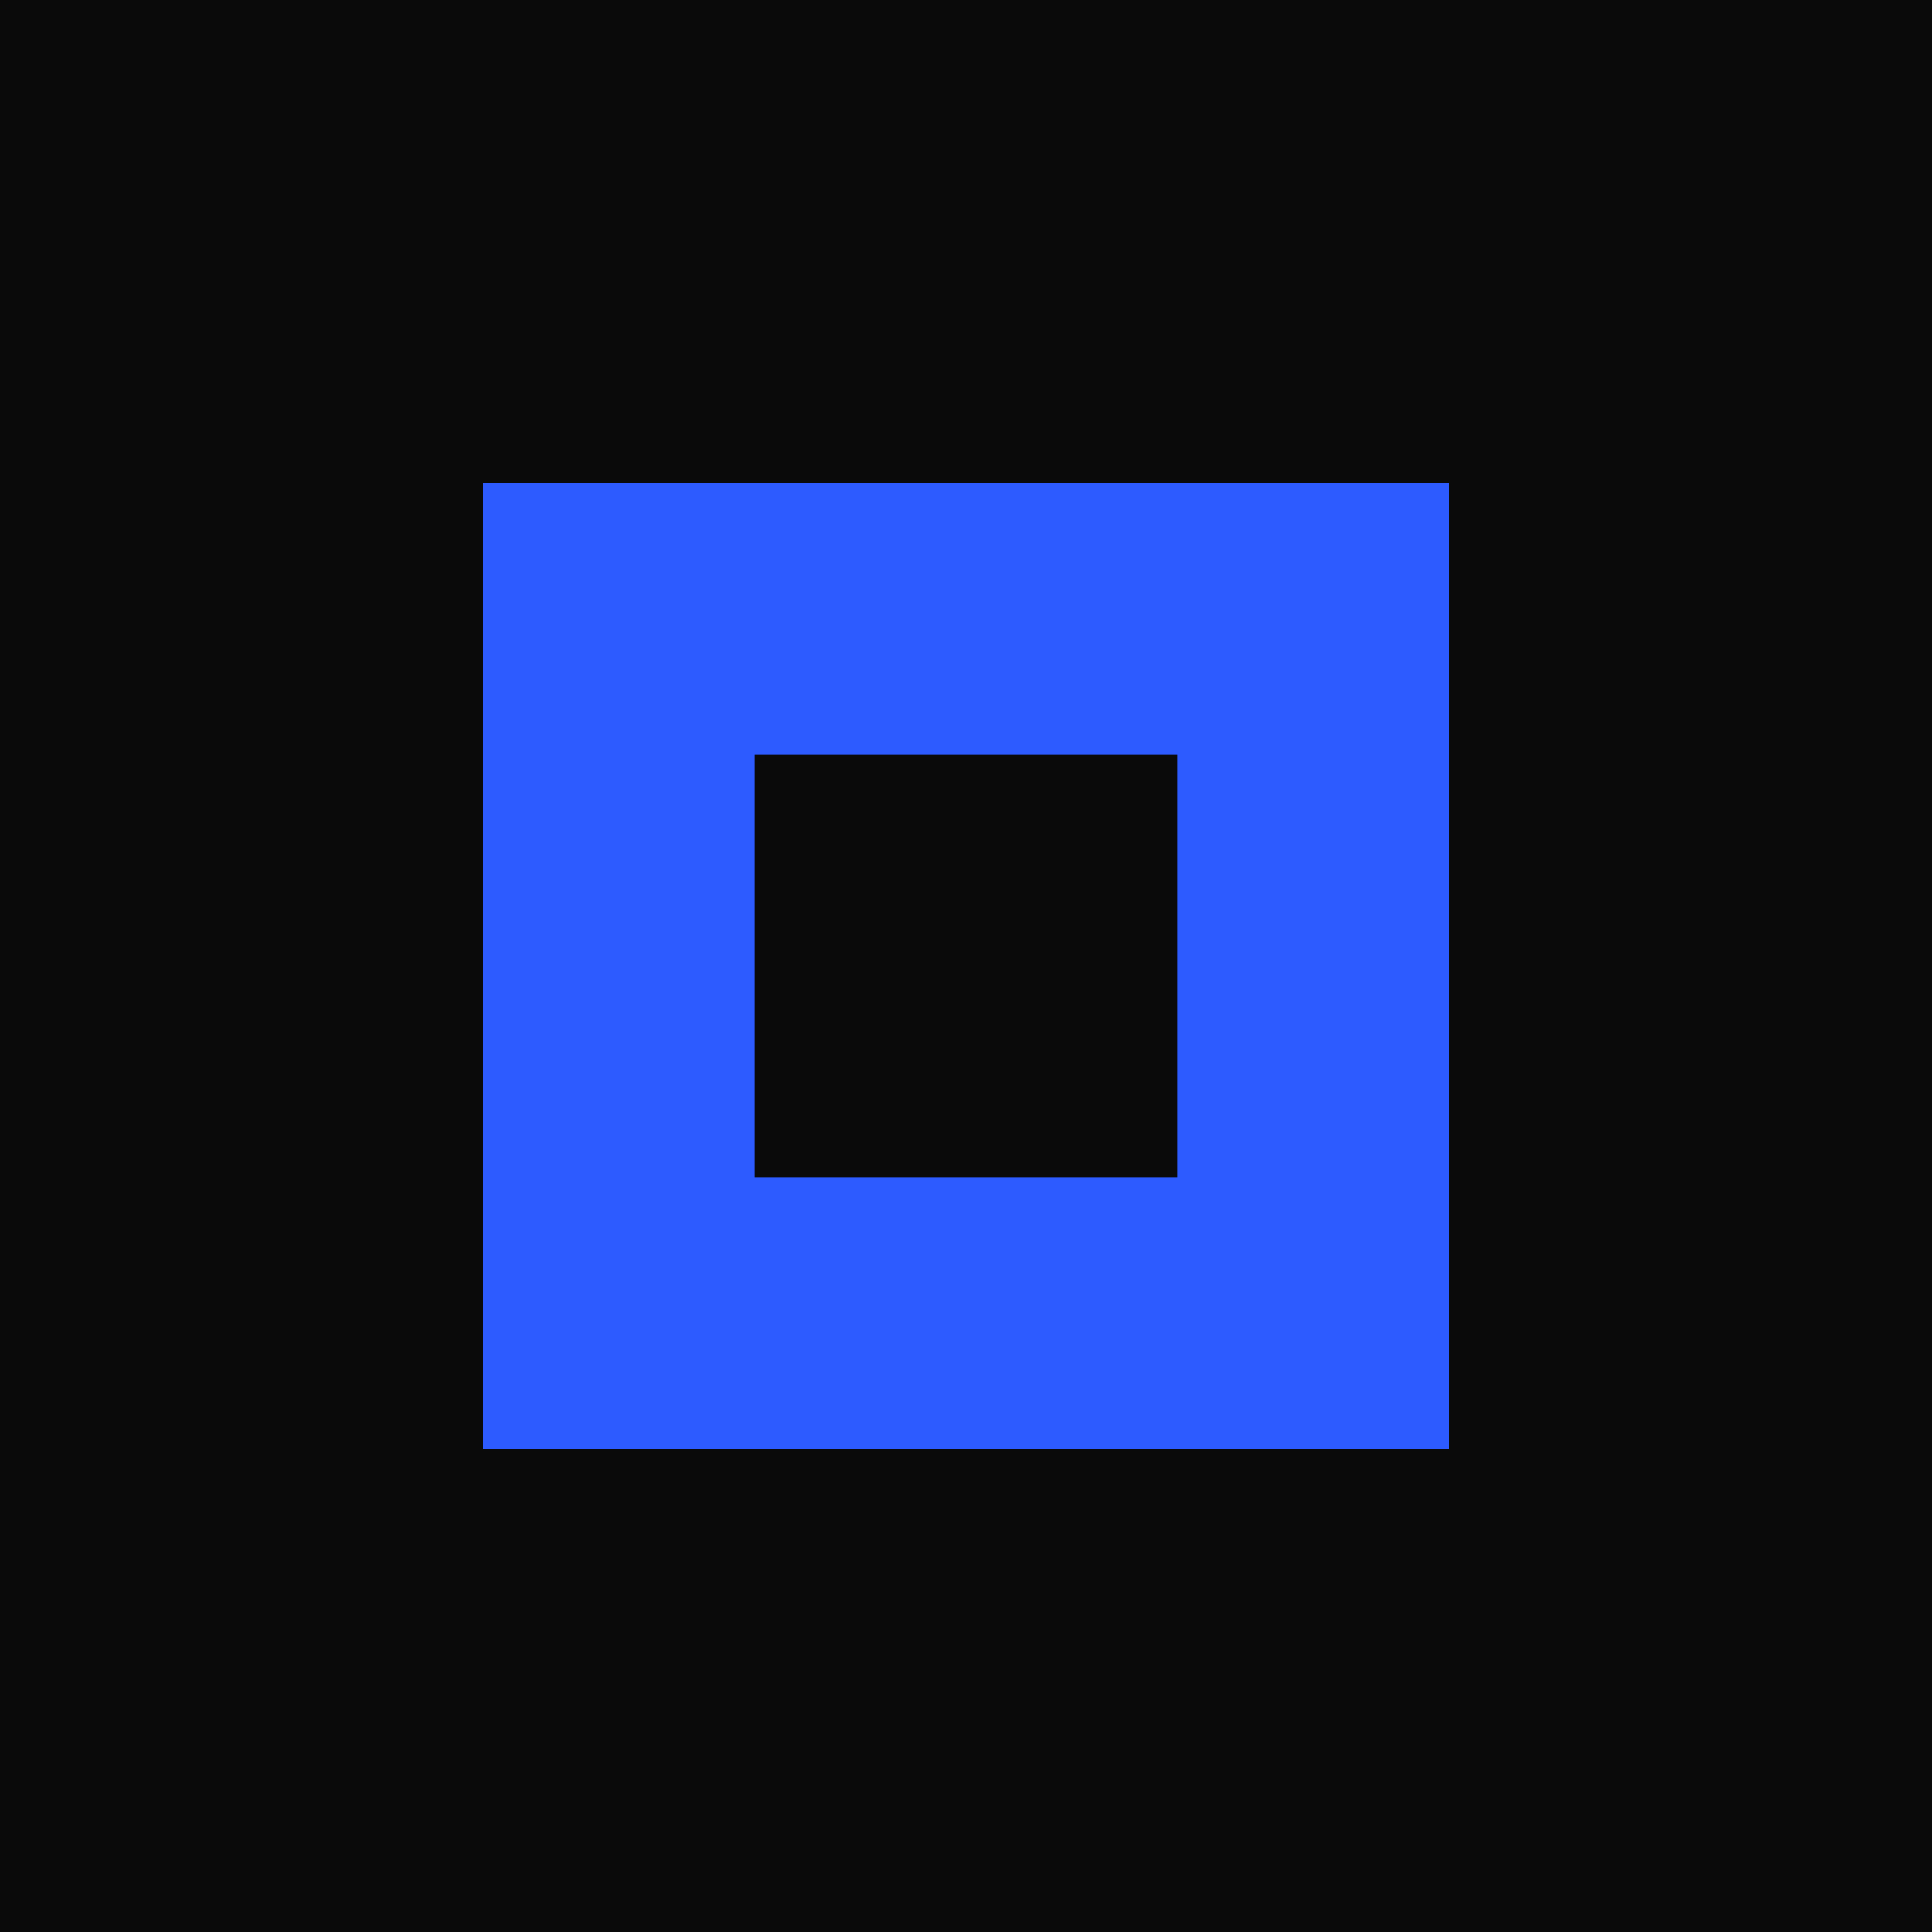
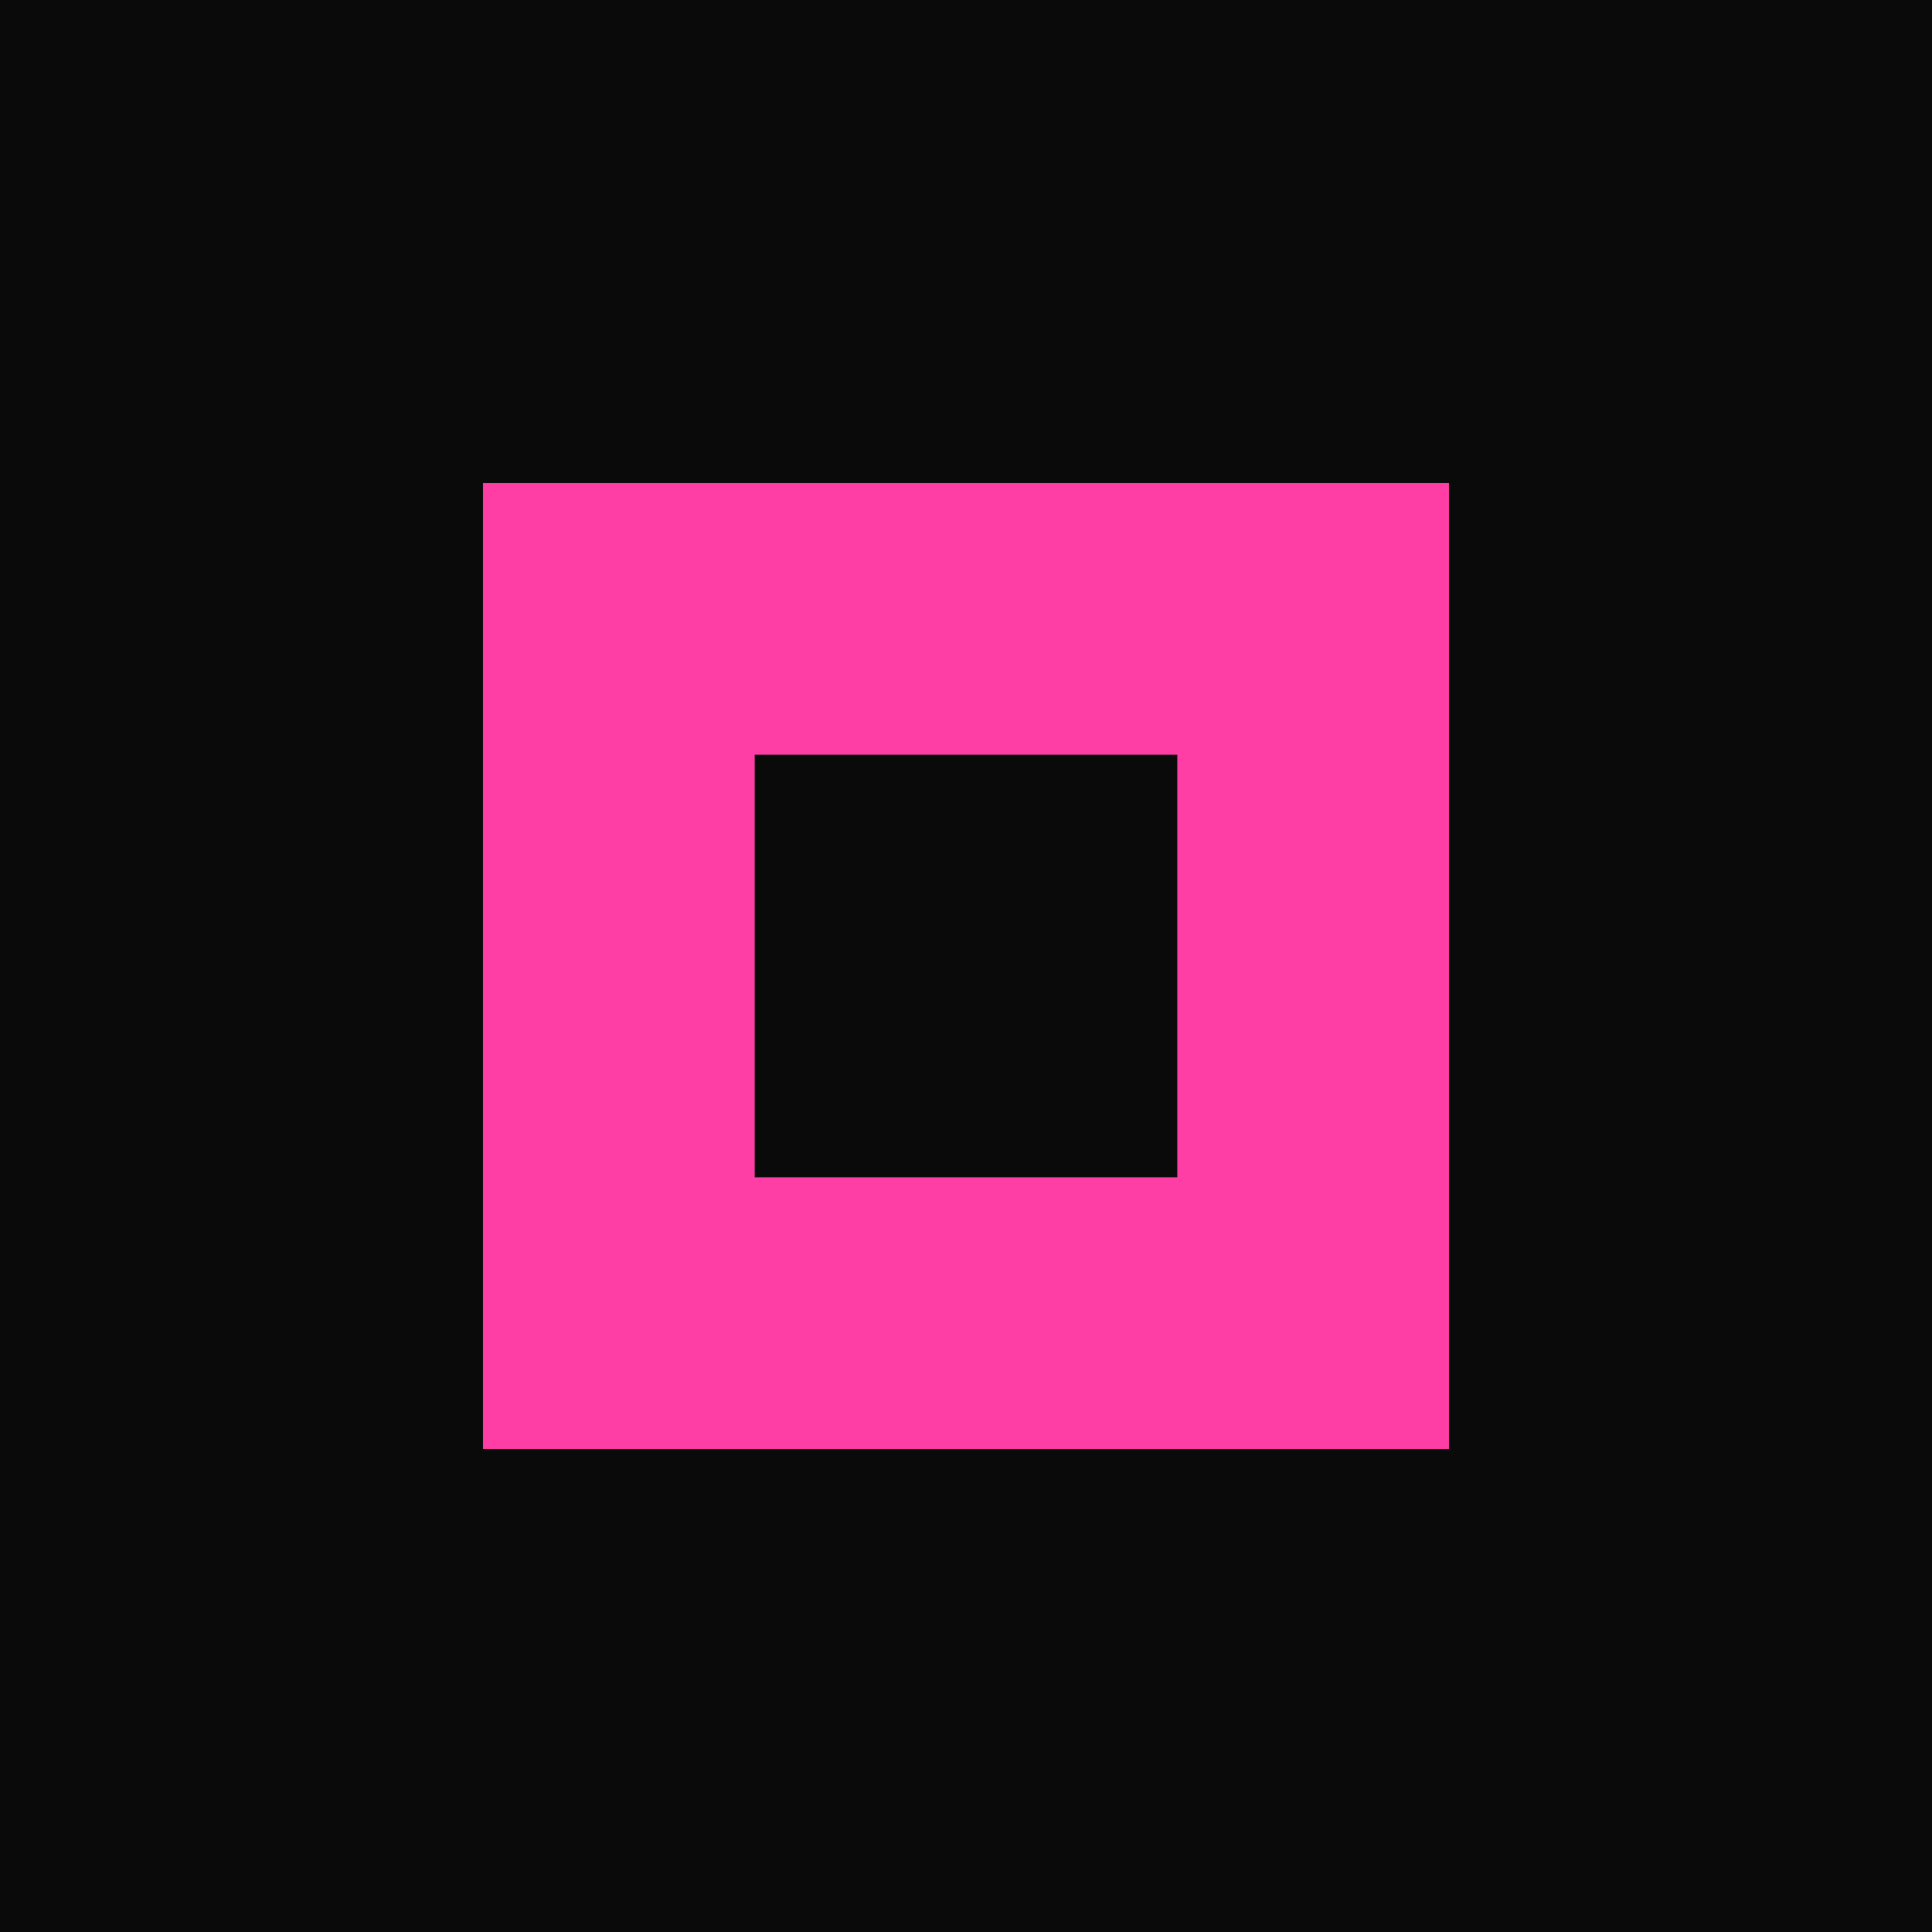
<svg xmlns="http://www.w3.org/2000/svg" viewBox="0 0 512 512">
  <rect width="512" height="512" fill="#0a0a0a" />
-   <rect x="128" y="128" width="256" height="256" fill="#2d5bff" />
+   <rect x="128" y="128" width="256" height="256" fill="#ff3ea5" />
  <rect x="200" y="200" width="112" height="112" fill="#0a0a0a" />
</svg>
